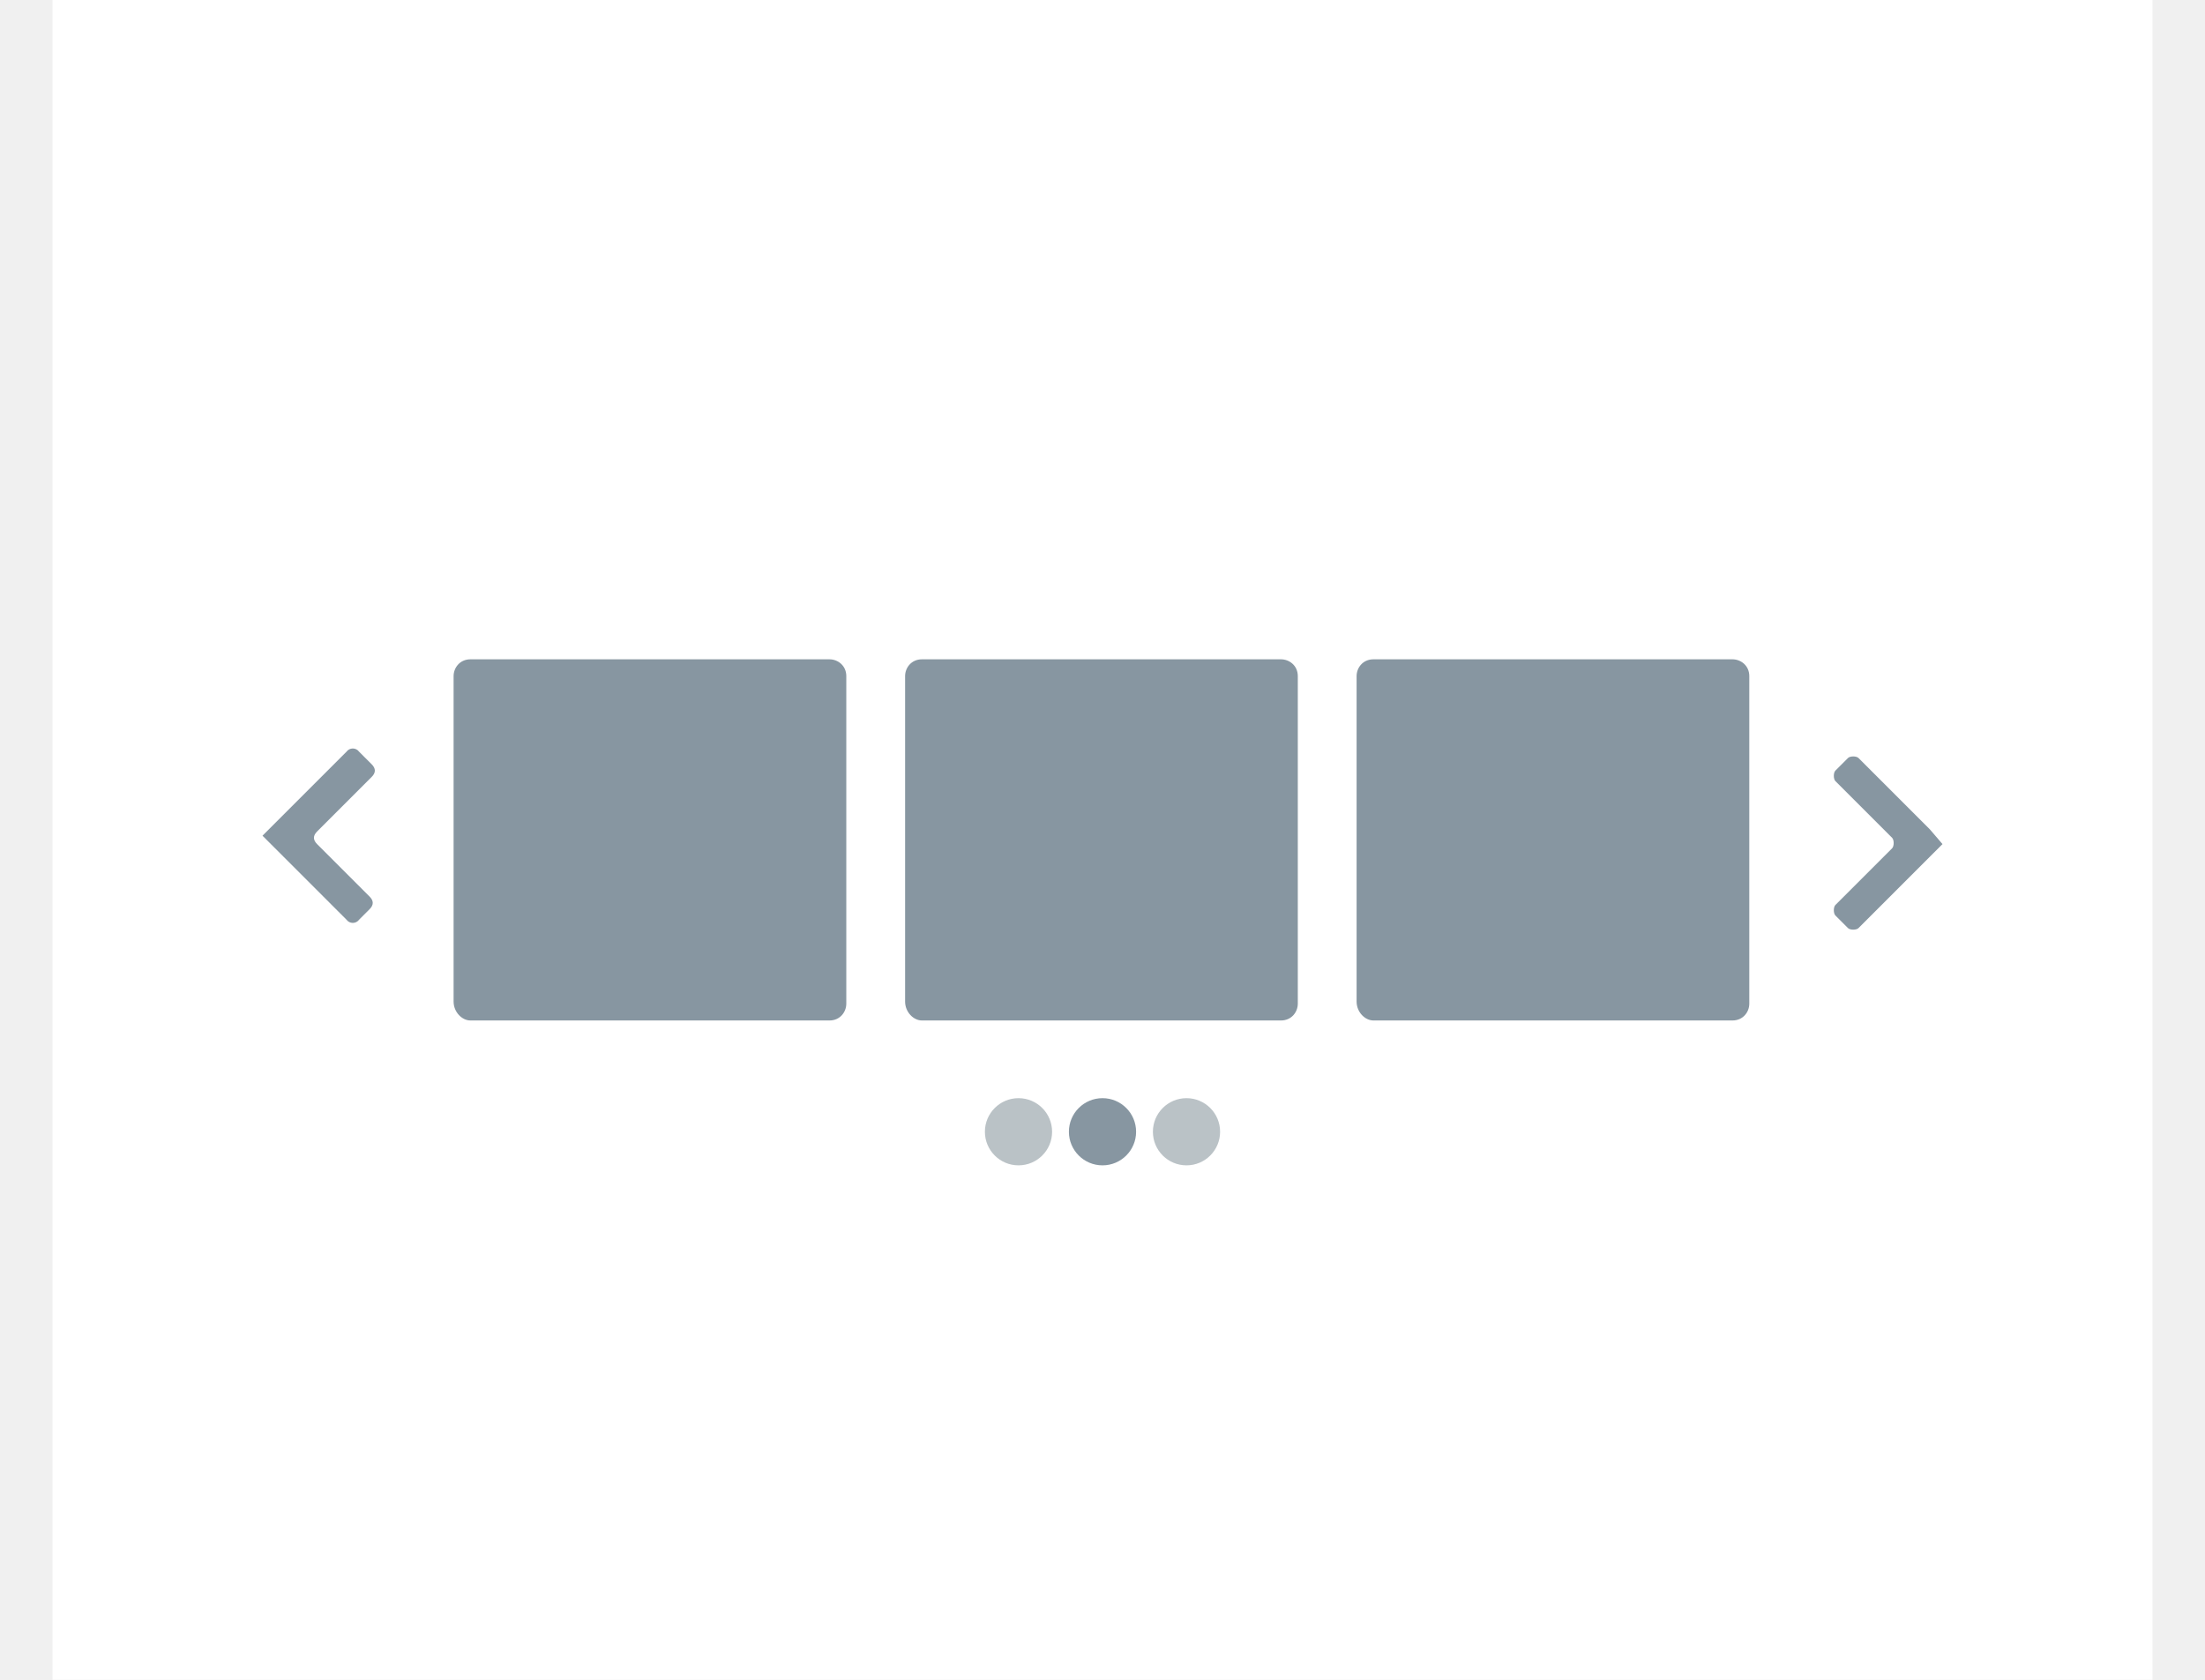
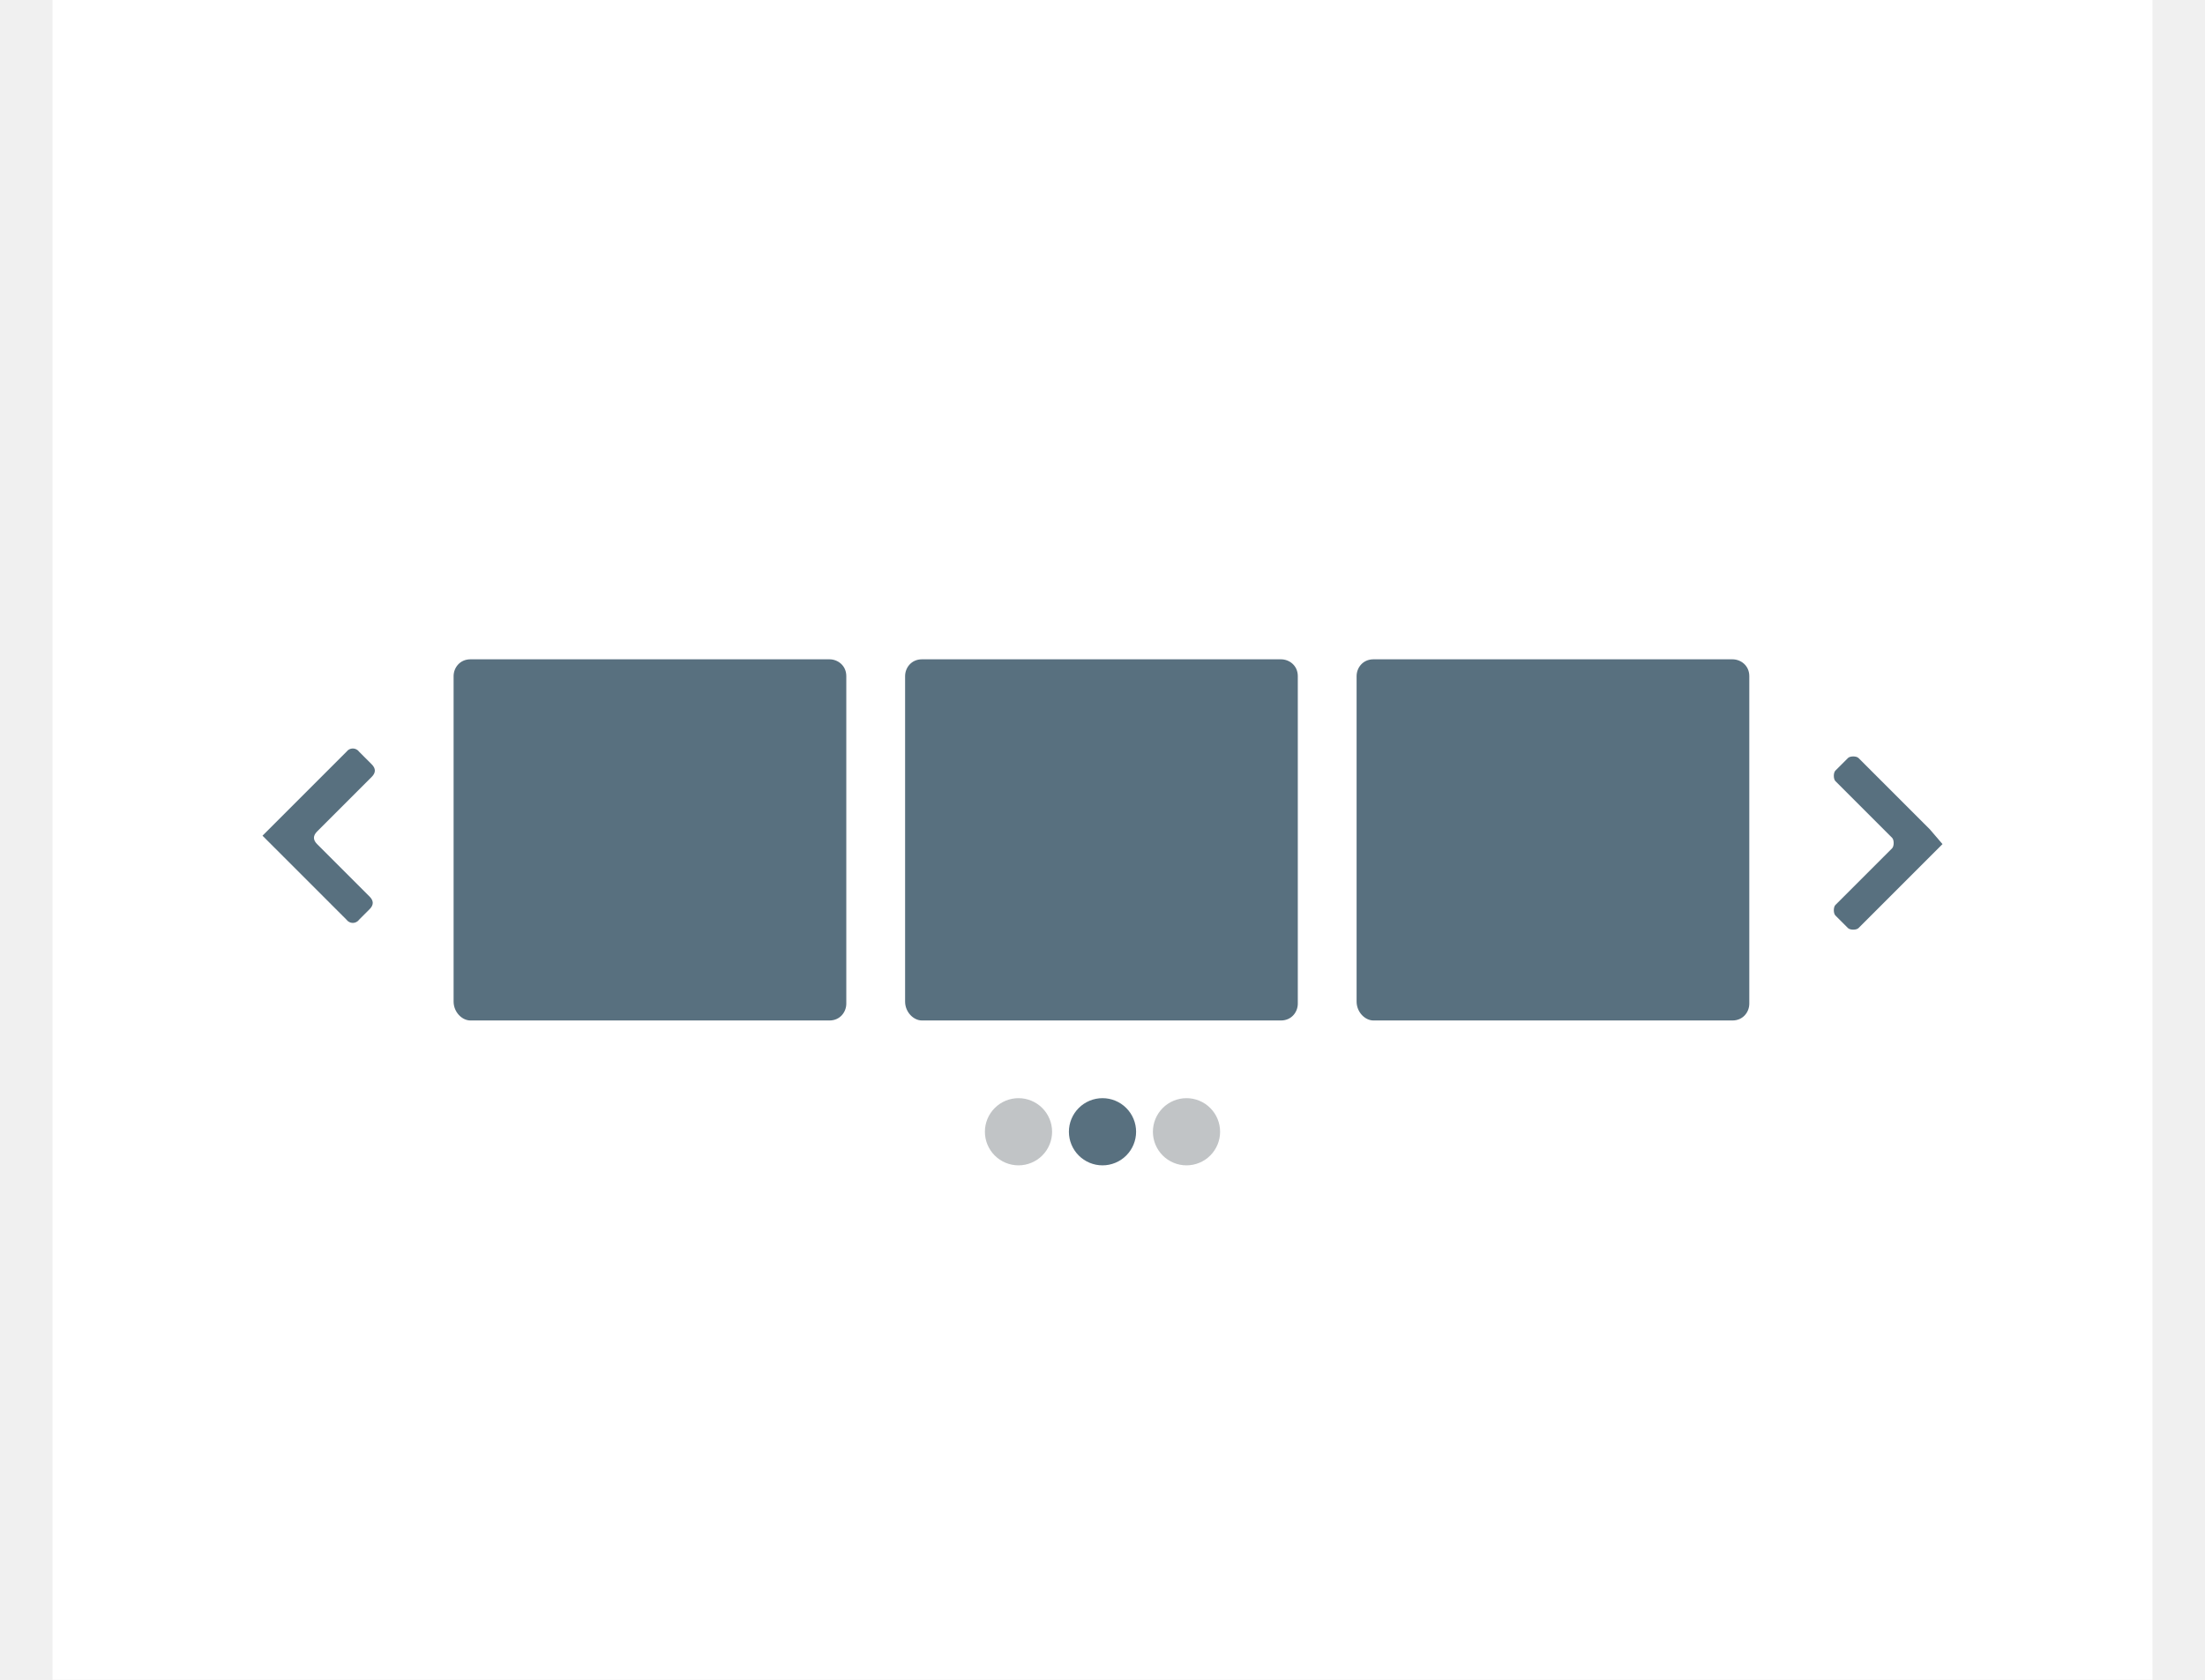
- <svg xmlns="http://www.w3.org/2000/svg" height="64" width="84" viewBox="0 0 100 80">
-   <path d="M0 0h100v80H0z" fill="#fff" />
-   <path d="M19.9 48.6H37c.5 0 .8-.4.8-.8V32.2c0-.5-.4-.8-.8-.8H19.9c-.5 0-.8.4-.8.8v15.5c0 .5.4.9.8.9zm21.5 0h17.1c.5 0 .8-.4.8-.8V32.2c0-.5-.4-.8-.8-.8H41.4c-.5 0-.8.4-.8.8v15.5c0 .5.4.9.8.9zm21.5 0H80c.5 0 .8-.4.8-.8V32.2c0-.5-.4-.8-.8-.8H62.9c-.5 0-.8.4-.8.8v15.5c0 .5.4.9.8.9zm26.5-9.1L86 36.1c-.1-.1-.4-.1-.5 0l-.6.6c-.1.1-.1.4 0 .5l2.7 2.7c.1.1.1.4 0 .5l-2.7 2.7c-.1.1-.1.4 0 .5l.6.6c.1.1.4.1.5 0l3.4-3.4.6-.6-.6-.7zM15.2 37c.2-.2.2-.4 0-.6l-.6-.6a.37.37 0 0 0-.6 0l-3.4 3.4-.6.6.6.6 3.4 3.4a.37.37 0 0 0 .6 0l.5-.5c.2-.2.2-.4 0-.6l-2.5-2.5c-.2-.2-.2-.4 0-.6l2.6-2.6zM50 52.3a1.6 1.6 0 1 0 0 3.2 1.6 1.6 0 1 0 0-3.2z" fill="#8796a1" />
-   <path d="M46 52.3a1.6 1.6 0 1 0 0 3.2 1.6 1.6 0 1 0 0-3.2zm8 0a1.6 1.6 0 1 0 0 3.2 1.6 1.6 0 1 0 0-3.2z" fill="#bac2c6" />
+ <svg xmlns="http://www.w3.org/2000/svg" width="84" height="64" viewBox="0 0 84 64" fill="none">
+   <g clip-path="url(#clip0_1993_19508)">
+     <path d="M2 0H82V64H2V0Z" fill="white" />
+     <path d="M17.92 38.88H31.6C32 38.88 32.24 38.56 32.24 38.24V25.76C32.24 25.36 31.92 25.12 31.6 25.12H17.92C17.52 25.12 17.28 25.44 17.28 25.76V38.16C17.28 38.56 17.6 38.88 17.92 38.88ZM35.12 38.88H48.8C49.2 38.88 49.44 38.56 49.44 38.24V25.76C49.44 25.36 49.12 25.12 48.8 25.12H35.12C34.72 25.12 34.48 25.44 34.48 25.76V38.16C34.48 38.56 34.8 38.88 35.12 38.88ZM52.32 38.88H66C66.4 38.88 66.64 38.56 66.64 38.24V25.76C66.64 25.36 66.32 25.12 66 25.12H52.32C51.92 25.12 51.68 25.44 51.68 25.76V38.16C51.68 38.56 52 38.88 52.32 38.88ZM73.52 31.6L70.8 28.88C70.72 28.8 70.48 28.8 70.4 28.88L69.92 29.36C69.84 29.44 69.84 29.68 69.92 29.76L72.08 31.92C72.16 32 72.16 32.24 72.08 32.32L69.92 34.48C69.84 34.56 69.84 34.8 69.92 34.88L70.4 35.36C70.48 35.44 70.72 35.44 70.8 35.36L73.52 32.64L74 32.16L73.52 31.6ZM14.16 29.6C14.32 29.44 14.32 29.28 14.16 29.12L13.68 28.64C13.653 28.602 13.617 28.571 13.575 28.55C13.533 28.528 13.487 28.517 13.44 28.517C13.393 28.517 13.347 28.528 13.305 28.55C13.264 28.571 13.227 28.602 13.2 28.64L10.48 31.36L10 31.84L10.48 32.32L13.2 35.04C13.227 35.078 13.264 35.109 13.305 35.13C13.347 35.152 13.393 35.163 13.44 35.163C13.487 35.163 13.533 35.152 13.575 35.13C13.617 35.109 13.653 35.078 13.68 35.04L14.08 34.64C14.24 34.48 14.24 34.32 14.08 34.16L12.08 32.16C11.92 32 11.92 31.84 12.08 31.68L14.16 29.6ZM42 41.84C41.66 41.84 41.335 41.975 41.095 42.215C40.855 42.455 40.72 42.781 40.72 43.12C40.72 43.459 40.855 43.785 41.095 44.025C41.335 44.265 41.66 44.4 42 44.4C42.34 44.4 42.665 44.265 42.905 44.025C43.145 43.785 43.28 43.459 43.28 43.12C43.28 42.781 43.145 42.455 42.905 42.215C42.665 41.975 42.34 41.84 42 41.84Z" fill="#58707F" />
+     <path d="M38.8 41.84C38.461 41.84 38.135 41.975 37.895 42.215C37.655 42.455 37.52 42.781 37.52 43.12C37.52 43.459 37.655 43.785 37.895 44.025C38.135 44.265 38.461 44.4 38.8 44.4C39.139 44.4 39.465 44.265 39.705 44.025C39.945 43.785 40.08 43.459 40.08 43.12C40.08 42.781 39.945 42.455 39.705 42.215C39.465 41.975 39.139 41.84 38.8 41.84ZM45.2 41.84C44.861 41.84 44.535 41.975 44.295 42.215C44.055 42.455 43.92 42.781 43.92 43.12C43.92 43.459 44.055 43.785 44.295 44.025C44.535 44.265 44.861 44.4 45.2 44.4C45.539 44.4 45.865 44.265 46.105 44.025C46.345 43.785 46.48 43.459 46.48 43.12C46.48 42.781 46.345 42.455 46.105 42.215C45.865 41.975 45.539 41.84 45.2 41.84Z" fill="#C1C4C6" />
+   </g>
+   <defs>
+     <clipPath id="clip0_1993_19508">
+       <rect width="84" height="64" fill="white" />
+     </clipPath>
+   </defs>
</svg>
